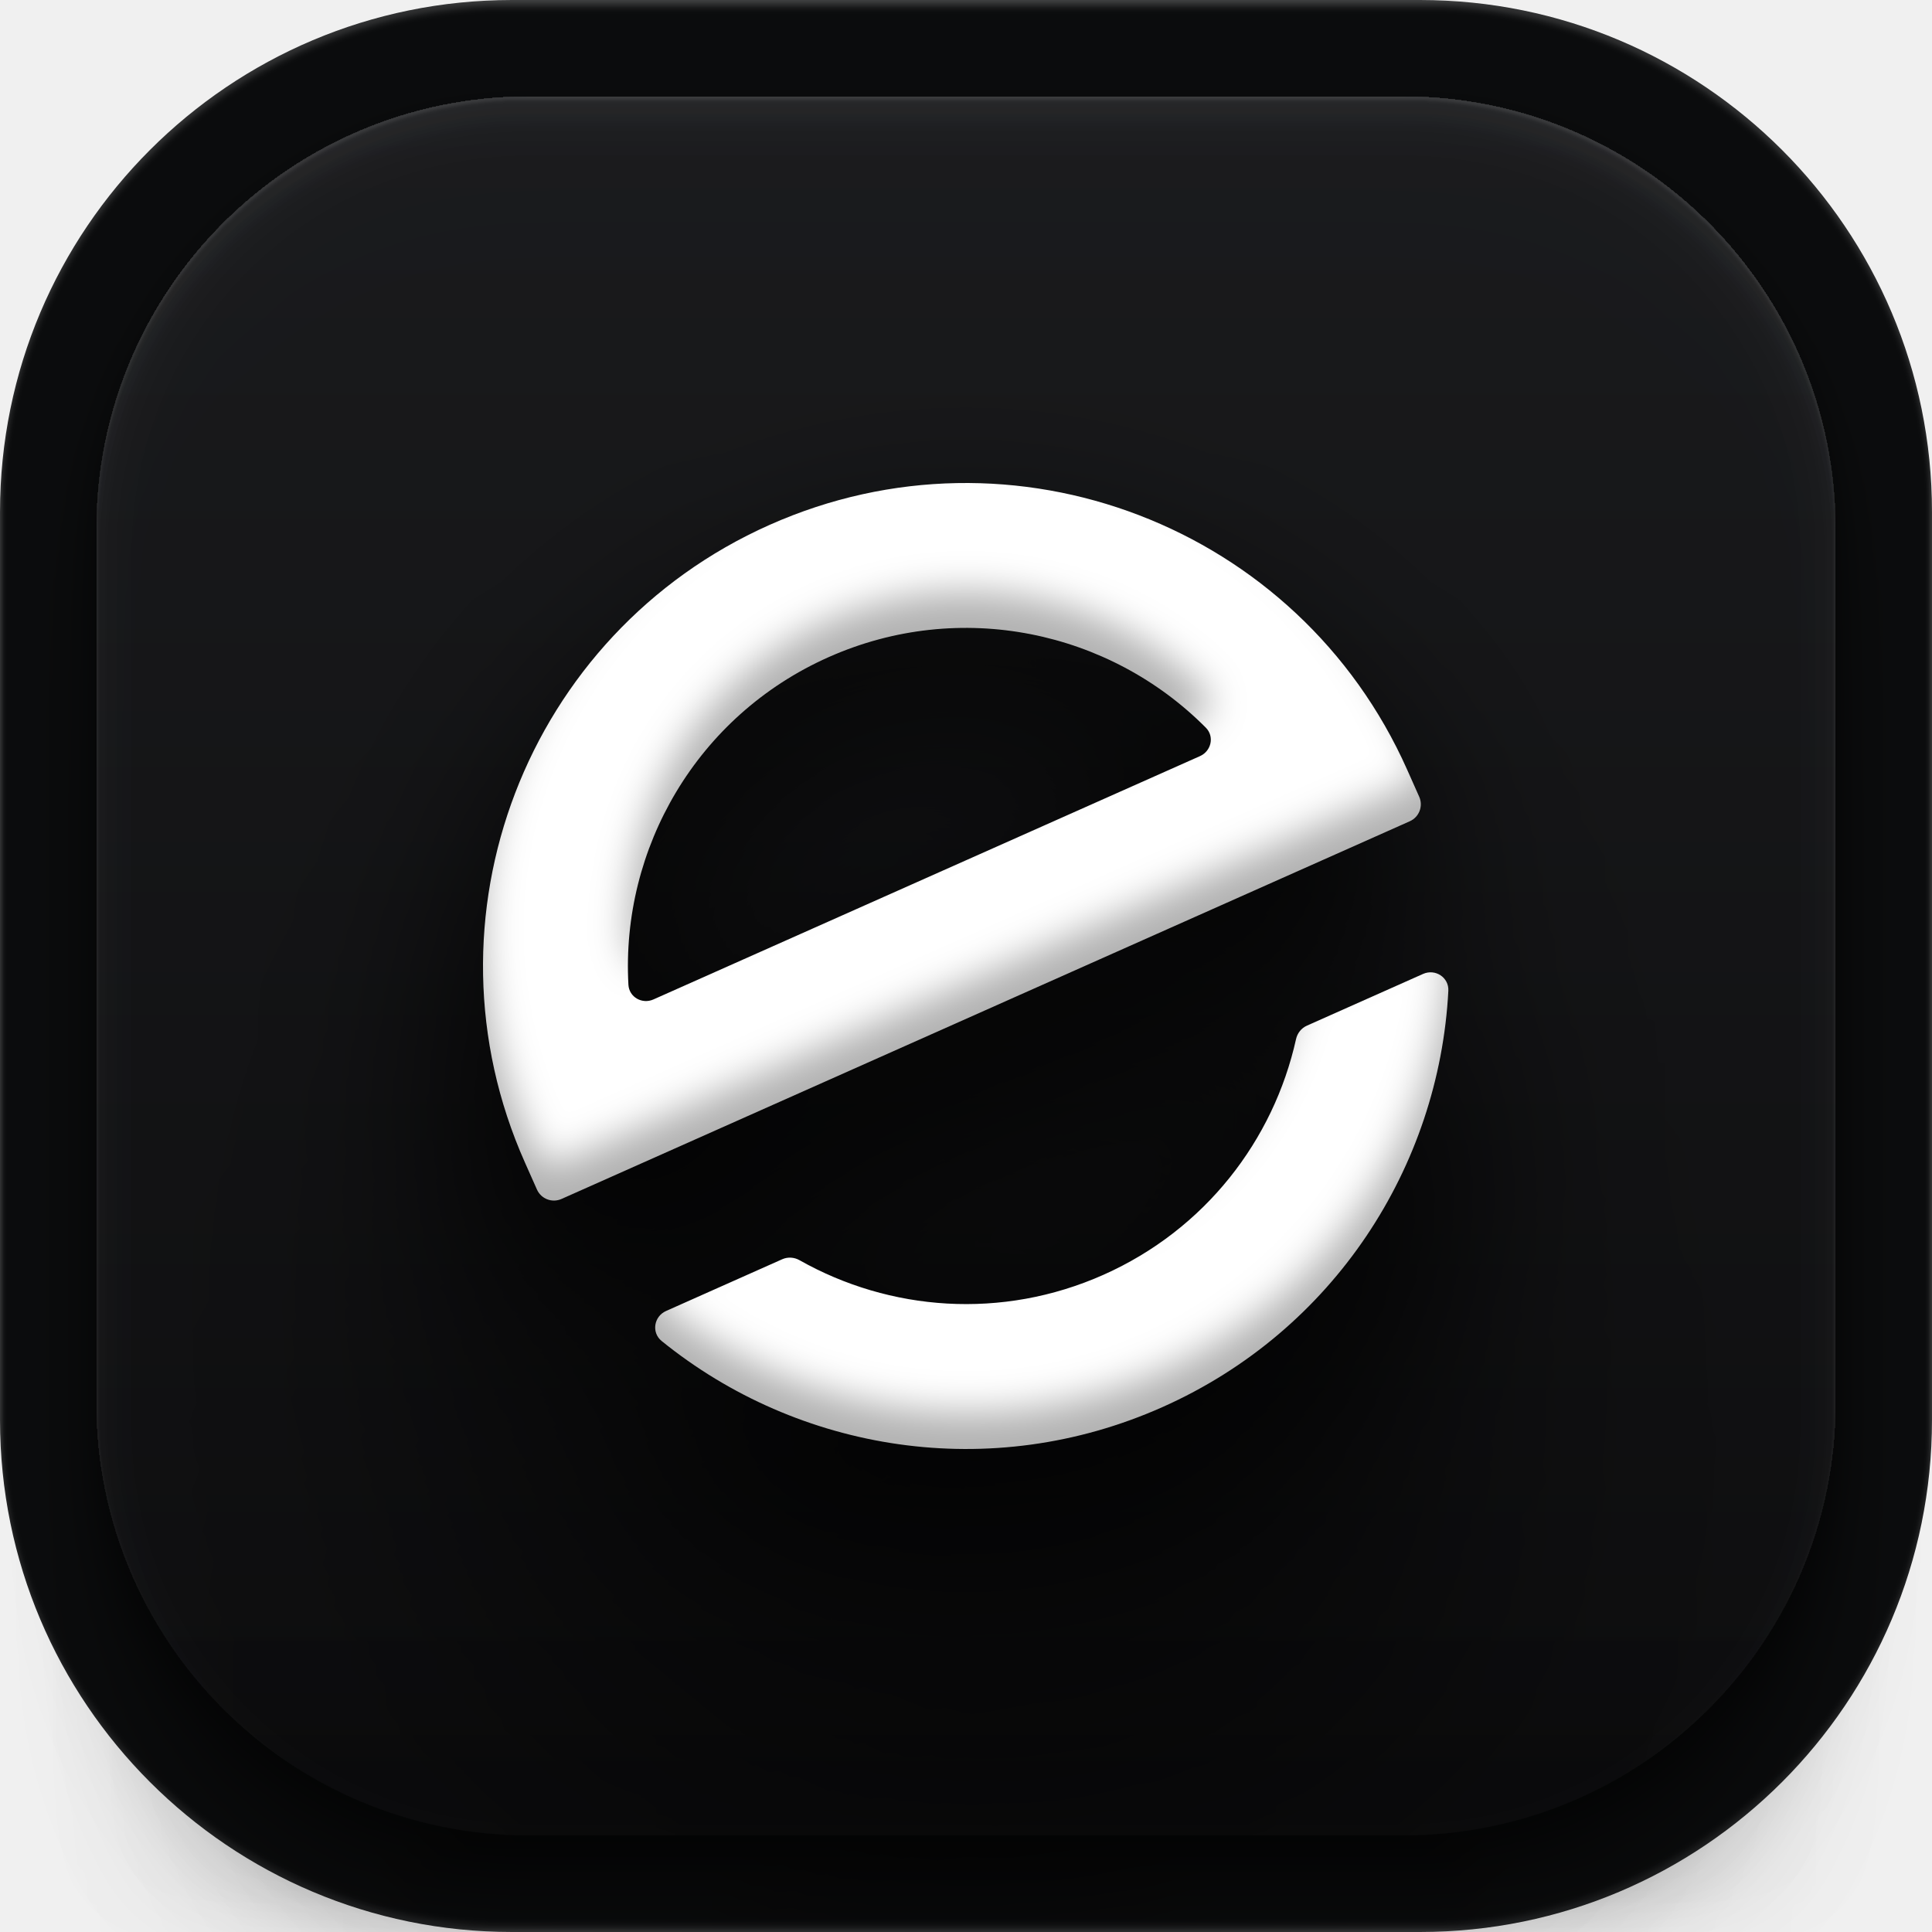
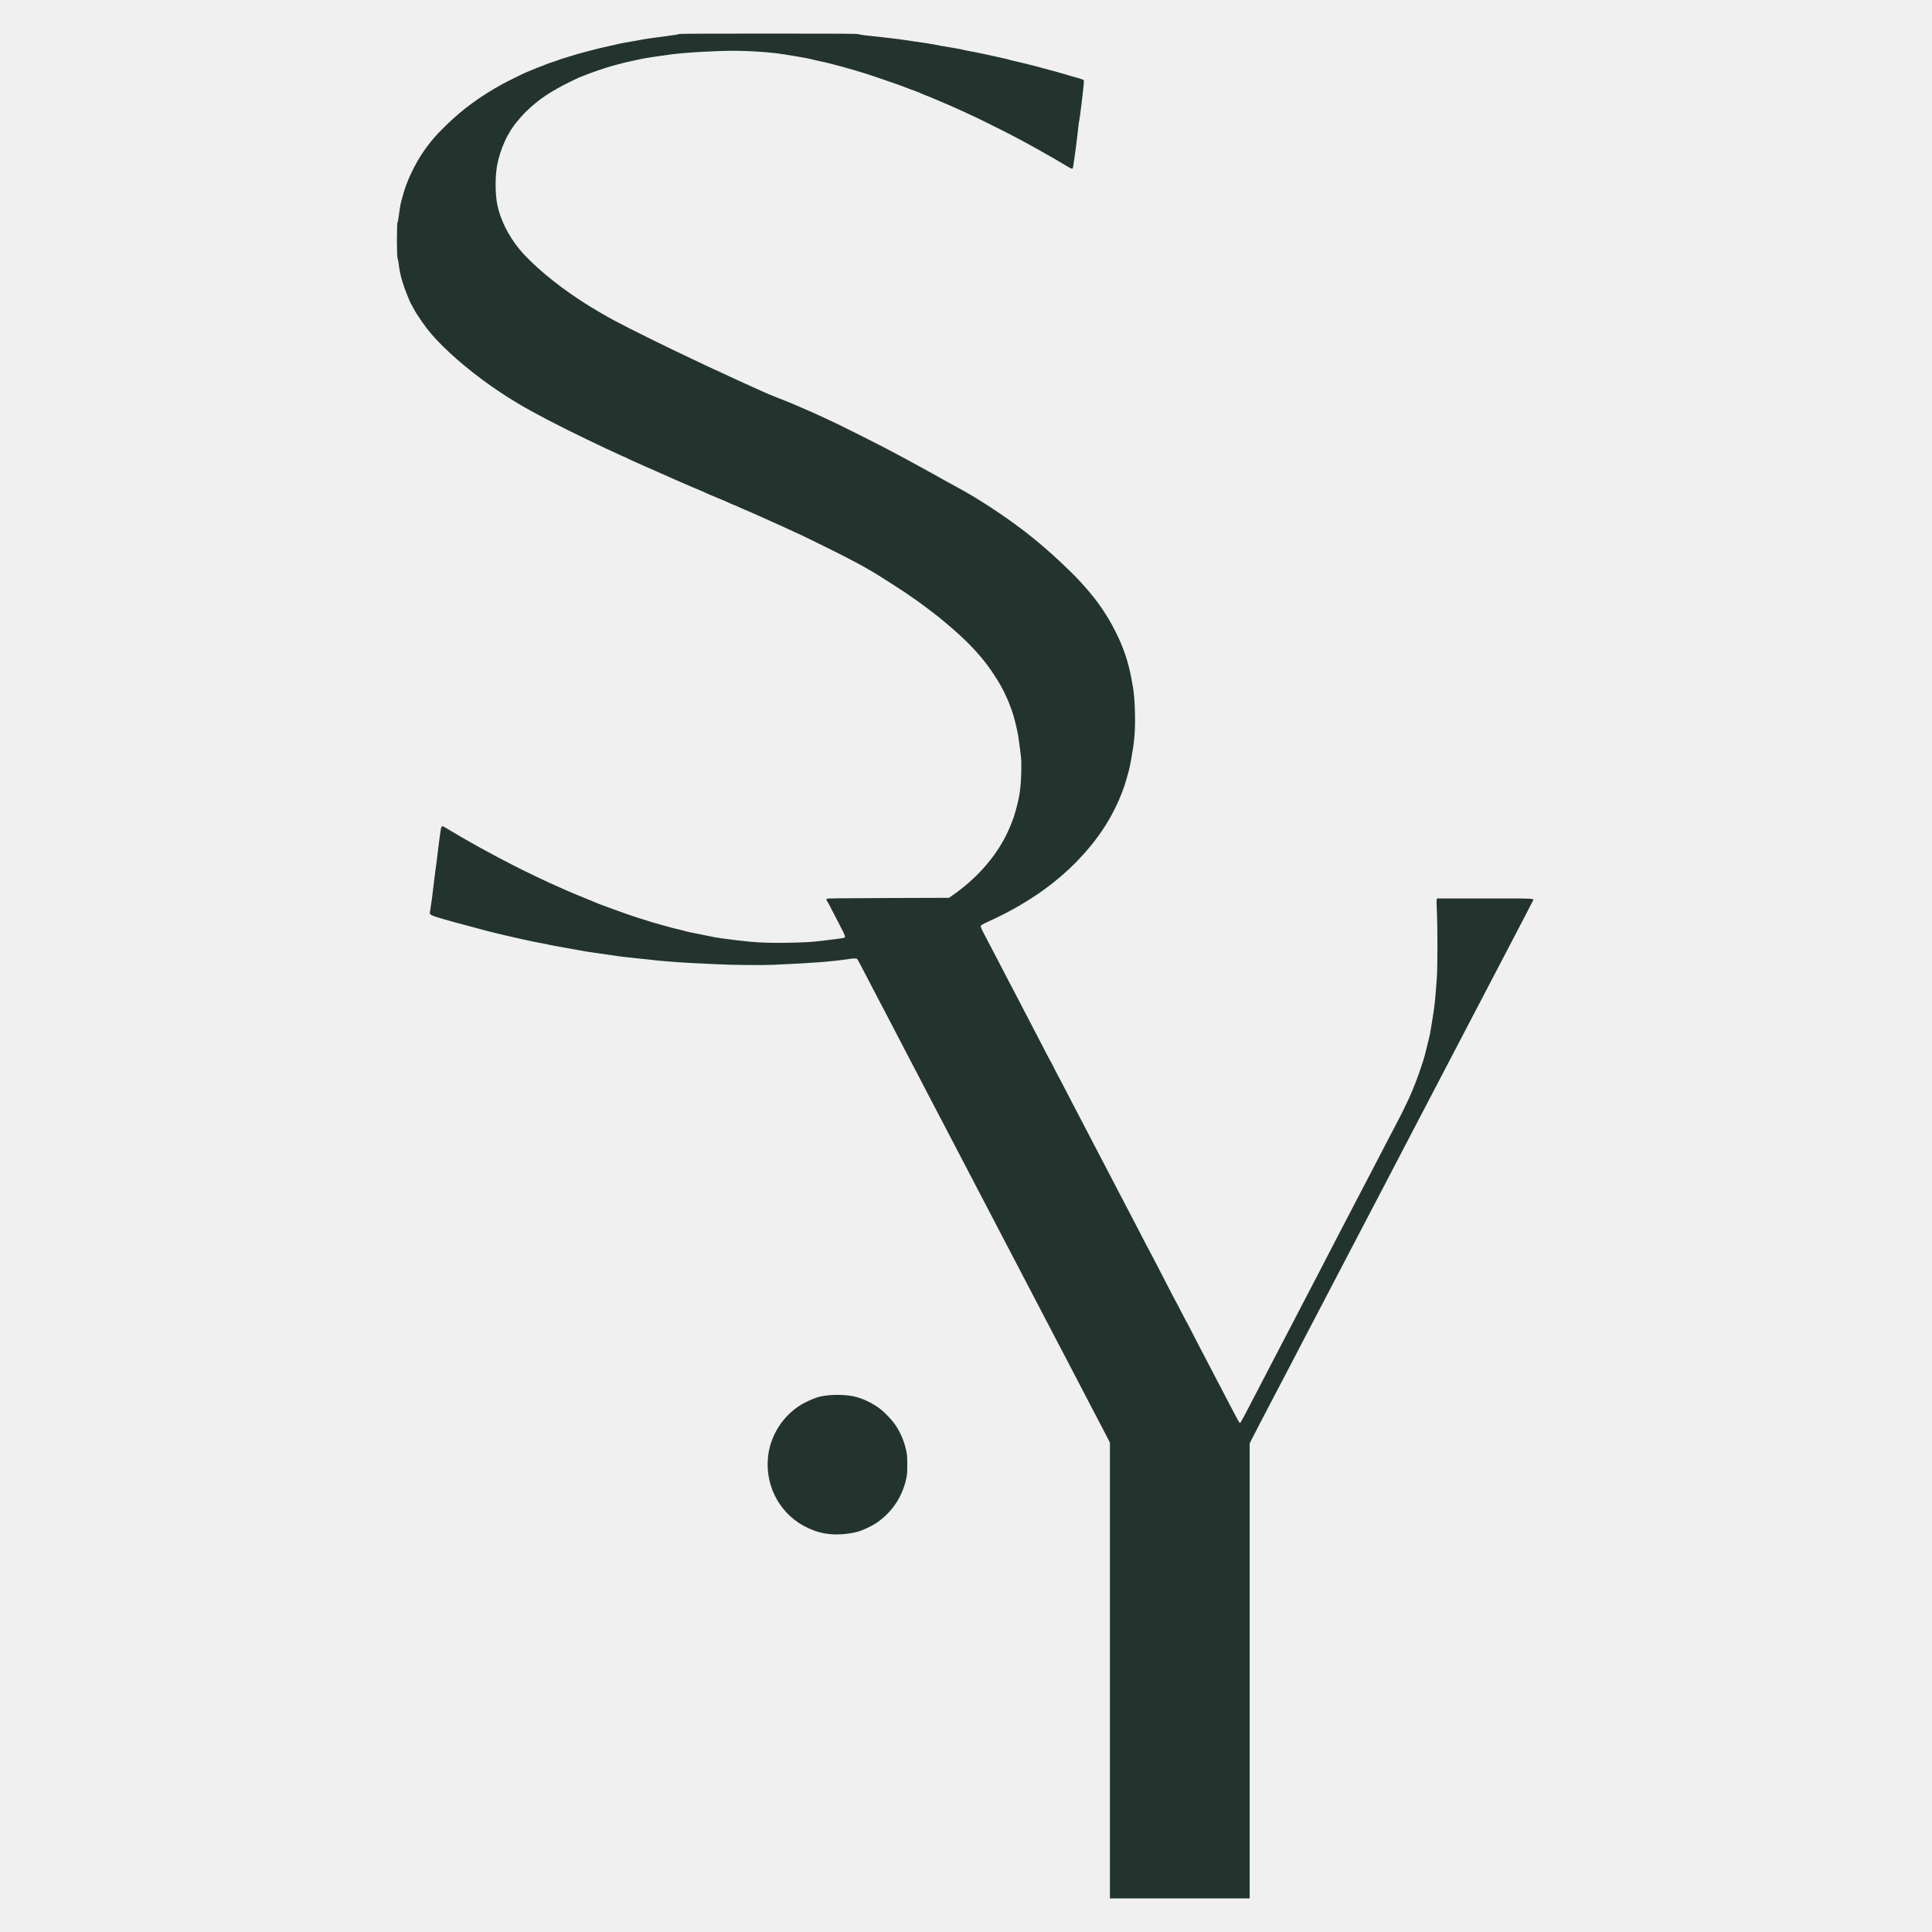
- <svg xmlns="http://www.w3.org/2000/svg" width="104" height="104" viewBox="0 0 104 104" fill="none">
-   <g clip-path="url(#clip0_3305_16315)">
-     <g filter="url(#filter0_ii_3305_16315)">
-       <path d="M76.44 0H27.56C12.339 0 0 12.339 0 27.56V76.44C0 91.661 12.339 104 27.56 104H76.44C91.661 104 104 91.661 104 76.44V27.56C104 12.339 91.661 0 76.44 0Z" fill="#0B0C0D" />
-     </g>
-     <g filter="url(#filter1_dddddiii_3305_16315)">
-       <path d="M75.527 5.2H28.474C15.62 5.2 5.2 15.62 5.2 28.474V75.526C5.2 88.38 15.62 98.8 28.474 98.8H75.527C88.38 98.8 98.8 88.38 98.8 75.526V28.474C98.8 15.62 88.38 5.2 75.527 5.2Z" fill="url(#paint0_linear_3305_16315)" fill-opacity="0.7" />
-       <path d="M75.527 5.2H28.474C15.62 5.2 5.2 15.62 5.2 28.474V75.526C5.2 88.38 15.62 98.8 28.474 98.8H75.527C88.38 98.8 98.8 88.38 98.8 75.526V28.474C98.8 15.62 88.38 5.2 75.527 5.2Z" fill="url(#paint1_linear_3305_16315)" fill-opacity="0.2" />
-     </g>
-     <g filter="url(#filter2_dddddi_3305_16315)">
-       <path d="M76.603 52.427C77.262 52.134 78.002 52.614 77.965 53.334C77.472 62.788 71.814 71.632 62.572 75.746C53.331 79.861 42.973 78.147 35.617 72.188C35.057 71.734 35.196 70.863 35.855 70.57L42.109 67.785C42.408 67.652 42.752 67.675 43.037 67.836C47.885 70.575 53.923 71.061 59.401 68.622C64.879 66.183 68.558 61.371 69.766 55.935C69.837 55.616 70.05 55.345 70.349 55.212L76.603 52.427Z" fill="white" />
-       <path fill-rule="evenodd" clip-rule="evenodd" d="M75.746 41.428L76.397 42.889C76.622 43.393 76.395 43.984 75.89 44.209L30.225 64.541C29.72 64.765 29.129 64.538 28.904 64.034L28.281 62.633L28.254 62.572C22.415 49.458 28.313 34.093 41.428 28.254C54.542 22.415 69.907 28.313 75.746 41.428ZM35.177 53.799C34.566 54.072 33.865 53.678 33.828 53.01C33.422 45.686 37.5 38.538 44.599 35.377C51.698 32.217 59.739 33.969 64.91 39.171C65.382 39.645 65.206 40.43 64.595 40.702L35.177 53.799Z" fill="white" />
-     </g>
-   </g>
-   <defs>
-     <filter id="filter0_ii_3305_16315" x="0" y="-0.353" width="104" height="104.703" filterUnits="userSpaceOnUse" color-interpolation-filters="sRGB">
-       <feFlood flood-opacity="0" result="BackgroundImageFix" />
-       <feBlend mode="normal" in="SourceGraphic" in2="BackgroundImageFix" result="shape" />
-       <feColorMatrix in="SourceAlpha" type="matrix" values="0 0 0 0 0 0 0 0 0 0 0 0 0 0 0 0 0 0 127 0" result="hardAlpha" />
-       <feOffset dy="-0.353" />
-       <feGaussianBlur stdDeviation="0.177" />
-       <feComposite in2="hardAlpha" operator="arithmetic" k2="-1" k3="1" />
-       <feColorMatrix type="matrix" values="0 0 0 0 1 0 0 0 0 1 0 0 0 0 1 0 0 0 0.1 0" />
-       <feBlend mode="normal" in2="shape" result="effect1_innerShadow_3305_16315" />
-       <feColorMatrix in="SourceAlpha" type="matrix" values="0 0 0 0 0 0 0 0 0 0 0 0 0 0 0 0 0 0 127 0" result="hardAlpha" />
-       <feOffset dy="0.35" />
-       <feGaussianBlur stdDeviation="0.177" />
-       <feComposite in2="hardAlpha" operator="arithmetic" k2="-1" k3="1" />
-       <feColorMatrix type="matrix" values="0 0 0 0 1 0 0 0 0 1 0 0 0 0 1 0 0 0 0.16 0" />
-       <feBlend mode="normal" in2="effect1_innerShadow_3305_16315" result="effect2_innerShadow_3305_16315" />
-     </filter>
-     <filter id="filter1_dddddiii_3305_16315" x="-0.494" y="4.098" width="104.988" height="120.416" filterUnits="userSpaceOnUse" color-interpolation-filters="sRGB">
-       <feFlood flood-opacity="0" result="BackgroundImageFix" />
-       <feColorMatrix in="SourceAlpha" type="matrix" values="0 0 0 0 0 0 0 0 0 0 0 0 0 0 0 0 0 0 127 0" result="hardAlpha" />
-       <feOffset dy="0.735" />
-       <feGaussianBlur stdDeviation="0.918" />
-       <feColorMatrix type="matrix" values="0 0 0 0 0 0 0 0 0 0 0 0 0 0 0 0 0 0 0.36 0" />
-       <feBlend mode="normal" in2="BackgroundImageFix" result="effect1_dropShadow_3305_16315" />
-       <feColorMatrix in="SourceAlpha" type="matrix" values="0 0 0 0 0 0 0 0 0 0 0 0 0 0 0 0 0 0 127 0" result="hardAlpha" />
-       <feOffset dy="3.122" />
-       <feGaussianBlur stdDeviation="1.561" />
-       <feColorMatrix type="matrix" values="0 0 0 0 0 0 0 0 0 0 0 0 0 0 0 0 0 0 0.31 0" />
-       <feBlend mode="normal" in2="effect1_dropShadow_3305_16315" result="effect2_dropShadow_3305_16315" />
-       <feColorMatrix in="SourceAlpha" type="matrix" values="0 0 0 0 0 0 0 0 0 0 0 0 0 0 0 0 0 0 127 0" result="hardAlpha" />
-       <feOffset dy="7.163" />
-       <feGaussianBlur stdDeviation="2.204" />
-       <feColorMatrix type="matrix" values="0 0 0 0 0 0 0 0 0 0 0 0 0 0 0 0 0 0 0.18 0" />
-       <feBlend mode="normal" in2="effect2_dropShadow_3305_16315" result="effect3_dropShadow_3305_16315" />
-       <feColorMatrix in="SourceAlpha" type="matrix" values="0 0 0 0 0 0 0 0 0 0 0 0 0 0 0 0 0 0 127 0" result="hardAlpha" />
-       <feOffset dy="12.857" />
-       <feGaussianBlur stdDeviation="2.571" />
-       <feColorMatrix type="matrix" values="0 0 0 0 0 0 0 0 0 0 0 0 0 0 0 0 0 0 0.05 0" />
-       <feBlend mode="normal" in2="effect3_dropShadow_3305_16315" result="effect4_dropShadow_3305_16315" />
-       <feColorMatrix in="SourceAlpha" type="matrix" values="0 0 0 0 0 0 0 0 0 0 0 0 0 0 0 0 0 0 127 0" result="hardAlpha" />
-       <feOffset dy="20.02" />
-       <feGaussianBlur stdDeviation="2.847" />
-       <feColorMatrix type="matrix" values="0 0 0 0 0 0 0 0 0 0 0 0 0 0 0 0 0 0 0.01 0" />
-       <feBlend mode="normal" in2="effect4_dropShadow_3305_16315" result="effect5_dropShadow_3305_16315" />
-       <feBlend mode="normal" in="SourceGraphic" in2="effect5_dropShadow_3305_16315" result="shape" />
-       <feColorMatrix in="SourceAlpha" type="matrix" values="0 0 0 0 0 0 0 0 0 0 0 0 0 0 0 0 0 0 127 0" result="hardAlpha" />
-       <feOffset dy="1.286" />
-       <feGaussianBlur stdDeviation="1.286" />
-       <feComposite in2="hardAlpha" operator="arithmetic" k2="-1" k3="1" />
-       <feColorMatrix type="matrix" values="0 0 0 0 1 0 0 0 0 1 0 0 0 0 1 0 0 0 0.03 0" />
-       <feBlend mode="normal" in2="shape" result="effect6_innerShadow_3305_16315" />
-       <feColorMatrix in="SourceAlpha" type="matrix" values="0 0 0 0 0 0 0 0 0 0 0 0 0 0 0 0 0 0 127 0" result="hardAlpha" />
-       <feOffset dy="1.102" />
-       <feGaussianBlur stdDeviation="0.367" />
-       <feComposite in2="hardAlpha" operator="arithmetic" k2="-1" k3="1" />
-       <feColorMatrix type="matrix" values="0 0 0 0 1 0 0 0 0 1 0 0 0 0 1 0 0 0 0.02 0" />
-       <feBlend mode="normal" in2="effect6_innerShadow_3305_16315" result="effect7_innerShadow_3305_16315" />
-       <feColorMatrix in="SourceAlpha" type="matrix" values="0 0 0 0 0 0 0 0 0 0 0 0 0 0 0 0 0 0 127 0" result="hardAlpha" />
-       <feOffset dy="0.184" />
-       <feGaussianBlur stdDeviation="0.092" />
-       <feComposite in2="hardAlpha" operator="arithmetic" k2="-1" k3="1" />
-       <feColorMatrix type="matrix" values="0 0 0 0 1 0 0 0 0 1 0 0 0 0 1 0 0 0 0.1 0" />
-       <feBlend mode="normal" in2="effect7_innerShadow_3305_16315" result="effect8_innerShadow_3305_16315" />
-     </filter>
-     <filter id="filter2_dddddi_3305_16315" x="-6.631" y="20.651" width="117.227" height="206.595" filterUnits="userSpaceOnUse" color-interpolation-filters="sRGB">
-       <feFlood flood-opacity="0" result="BackgroundImageFix" />
-       <feColorMatrix in="SourceAlpha" type="matrix" values="0 0 0 0 0 0 0 0 0 0 0 0 0 0 0 0 0 0 127 0" result="hardAlpha" />
-       <feOffset dy="4.815" />
-       <feGaussianBlur stdDeviation="5.082" />
-       <feColorMatrix type="matrix" values="0 0 0 0 0 0 0 0 0 0 0 0 0 0 0 0 0 0 0.91 0" />
-       <feBlend mode="normal" in2="BackgroundImageFix" result="effect1_dropShadow_3305_16315" />
-       <feColorMatrix in="SourceAlpha" type="matrix" values="0 0 0 0 0 0 0 0 0 0 0 0 0 0 0 0 0 0 127 0" result="hardAlpha" />
-       <feOffset dy="18.723" />
-       <feGaussianBlur stdDeviation="9.361" />
-       <feColorMatrix type="matrix" values="0 0 0 0 0 0 0 0 0 0 0 0 0 0 0 0 0 0 0.79 0" />
-       <feBlend mode="normal" in2="effect1_dropShadow_3305_16315" result="effect2_dropShadow_3305_16315" />
-       <feColorMatrix in="SourceAlpha" type="matrix" values="0 0 0 0 0 0 0 0 0 0 0 0 0 0 0 0 0 0 127 0" result="hardAlpha" />
-       <feOffset dy="41.725" />
-       <feGaussianBlur stdDeviation="12.571" />
-       <feColorMatrix type="matrix" values="0 0 0 0 0 0 0 0 0 0 0 0 0 0 0 0 0 0 0.47 0" />
-       <feBlend mode="normal" in2="effect2_dropShadow_3305_16315" result="effect3_dropShadow_3305_16315" />
-       <feColorMatrix in="SourceAlpha" type="matrix" values="0 0 0 0 0 0 0 0 0 0 0 0 0 0 0 0 0 0 127 0" result="hardAlpha" />
-       <feOffset dy="74.891" />
-       <feGaussianBlur stdDeviation="14.978" />
-       <feColorMatrix type="matrix" values="0 0 0 0 0 0 0 0 0 0 0 0 0 0 0 0 0 0 0.14 0" />
-       <feBlend mode="normal" in2="effect3_dropShadow_3305_16315" result="effect4_dropShadow_3305_16315" />
-       <feColorMatrix in="SourceAlpha" type="matrix" values="0 0 0 0 0 0 0 0 0 0 0 0 0 0 0 0 0 0 127 0" result="hardAlpha" />
-       <feOffset dy="116.616" />
-       <feGaussianBlur stdDeviation="16.315" />
-       <feColorMatrix type="matrix" values="0 0 0 0 0 0 0 0 0 0 0 0 0 0 0 0 0 0 0.02 0" />
-       <feBlend mode="normal" in2="effect4_dropShadow_3305_16315" result="effect5_dropShadow_3305_16315" />
-       <feBlend mode="normal" in="SourceGraphic" in2="effect5_dropShadow_3305_16315" result="shape" />
-       <feColorMatrix in="SourceAlpha" type="matrix" values="0 0 0 0 0 0 0 0 0 0 0 0 0 0 0 0 0 0 127 0" result="hardAlpha" />
-       <feOffset dy="-1.994" />
-       <feGaussianBlur stdDeviation="0.997" />
-       <feComposite in2="hardAlpha" operator="arithmetic" k2="-1" k3="1" />
-       <feColorMatrix type="matrix" values="0 0 0 0 0 0 0 0 0 0 0 0 0 0 0 0 0 0 0.3 0" />
-       <feBlend mode="normal" in2="shape" result="effect6_innerShadow_3305_16315" />
-     </filter>
-     <linearGradient id="paint0_linear_3305_16315" x1="52" y1="5.2" x2="52" y2="98.8" gradientUnits="userSpaceOnUse">
-       <stop stop-color="#242528" />
-       <stop offset="1" stop-color="#111113" />
-     </linearGradient>
-     <linearGradient id="paint1_linear_3305_16315" x1="52" y1="85.944" x2="52" y2="98.8" gradientUnits="userSpaceOnUse">
-       <stop stop-opacity="0" />
-       <stop offset="1" />
-     </linearGradient>
-     <clipPath id="clip0_3305_16315">
-       <rect width="104" height="104" fill="white" />
-     </clipPath>
-   </defs>
+ <svg xmlns="http://www.w3.org/2000/svg" viewBox="-236.5 -20 1151 1151">
+   <style>path{fill:#22342D}@media (prefers-color-scheme:dark){path{fill:#FFFFFF}}</style>
+   <path fill-rule="evenodd" d="M424.75,975.24L424.75,839.47L423.71,837.42C422.65,835.36 410.52,812.08 405.44,802.38C403.93,799.49 398.02,788.18 392.31,777.25C386.60,766.32 379.43,752.59 376.37,746.75C373.31,740.91 367.46,729.71 363.37,721.88C359.28,714.04 354.05,704.02 351.75,699.62C349.45,695.23 345.04,686.79 341.95,680.88C338.86,674.96 336.16,669.79 335.96,669.38C335.75,668.96 334.40,666.38 332.95,663.62C331.50,660.88 329.47,656.99 328.44,655.00C327.42,653.01 325.45,649.24 324.07,646.62C322.69,644.01 320.68,640.19 319.61,638.12C318.53,636.06 316.95,633.02 316.08,631.38C315.22,629.73 314.02,627.42 313.42,626.25C312.81,625.08 311.58,622.72 310.69,621.00C309.09,617.94 308.51,616.82 305.19,610.50C304.29,608.78 302.68,605.69 301.61,603.62C300.54,601.56 299.20,598.98 298.63,597.88C298.06,596.77 296.80,594.36 295.83,592.50C294.87,590.64 293.31,587.66 292.37,585.88C289.61,580.62 288.78,579.04 287.13,575.88C286.27,574.23 285.00,571.81 284.32,570.50C283.63,569.19 282.34,566.72 281.45,565.00C280.56,563.28 279.21,560.69 278.45,559.25C277.69,557.81 276.49,555.51 275.78,554.14C275.07,552.78 274.36,551.51 274.21,551.33C273.89,550.94 272.04,550.91 269.75,551.26C259.35,552.86 246.81,553.82 224.00,554.79C217.17,555.07 198.92,554.92 192.12,554.51C189.93,554.38 185.14,554.15 181.50,554.01C172.60,553.65 161.13,552.86 154.12,552.12C138.18,550.44 132.31,549.78 130.88,549.51C130.19,549.37 125.91,548.76 121.38,548.14C116.84,547.52 112.00,546.78 110.62,546.50C109.25,546.21 104.86,545.43 100.88,544.75C96.89,544.07 92.67,543.28 91.50,543.01C90.33,542.73 88.08,542.28 86.50,542.00C84.92,541.72 82.67,541.28 81.50,541.03C80.33,540.77 77.24,540.10 74.62,539.55C72.01,538.99 68.92,538.30 67.75,538.00C66.58,537.71 63.01,536.86 59.82,536.13C56.62,535.39 53.91,534.72 53.79,534.65C53.66,534.57 50.93,533.83 47.72,533.01C38.63,530.67 28.78,527.94 23.14,526.20C20.42,525.35 19.36,524.61 19.58,523.67C19.66,523.37 19.78,522.56 19.87,521.88C19.95,521.19 20.24,519.27 20.50,517.62C20.77,515.98 21.22,512.49 21.50,509.88C21.79,507.26 22.19,503.94 22.39,502.50C23.46,494.72 24.05,490.06 24.63,485.00C24.98,481.91 25.38,478.81 25.51,478.12C25.64,477.44 25.86,475.99 26.00,474.90C26.26,472.86 26.53,472.25 27.21,472.25C27.42,472.25 28.56,472.85 29.74,473.59C33.13,475.71 42.40,481.09 47.25,483.75C48.42,484.39 50.67,485.62 52.25,486.49C62.85,492.31 74.91,498.48 83.75,502.61C86.02,503.68 88.94,505.05 90.23,505.67C91.53,506.29 93.13,507.01 93.78,507.26C94.44,507.52 95.91,508.18 97.05,508.72C98.19,509.27 100.25,510.18 101.62,510.76C103.00,511.33 105.59,512.43 107.38,513.18C109.16,513.94 112.03,515.11 113.75,515.78C115.47,516.45 117.33,517.23 117.88,517.50C118.42,517.77 120.45,518.57 122.38,519.27C124.30,519.98 127.39,521.12 129.25,521.81C134.87,523.90 142.43,526.49 145.88,527.50C147.66,528.02 149.80,528.69 150.62,528.99C151.45,529.29 153.53,529.90 155.25,530.36C156.97,530.82 159.72,531.58 161.38,532.07C163.03,532.55 165.78,533.25 167.50,533.63C169.22,534.01 170.81,534.41 171.03,534.52C171.53,534.78 176.19,535.81 180.00,536.50C181.58,536.78 183.83,537.23 185.00,537.50C188.39,538.26 190.91,538.71 194.12,539.11C195.78,539.31 199.77,539.82 203.00,540.23C212.70,541.46 219.56,541.82 230.82,541.68C241.95,541.54 246.97,541.26 254.12,540.38C268.15,538.64 266.88,538.91 266.85,537.72C266.83,537.14 265.65,534.65 263.13,529.88C261.10,526.02 258.88,521.75 258.20,520.38C257.51,519.01 256.76,517.60 256.52,517.26C255.90,516.36 255.76,515.88 256.01,515.48C256.20,515.18 261.67,515.11 292.55,515.00L328.88,514.88L330.50,513.75C344.85,503.83 356.11,491.26 362.98,477.49C364.52,474.39 366.86,468.76 367.59,466.38C370.79,455.89 371.73,450.04 371.92,439.38C372.03,433.21 372.00,432.57 371.28,427.00C370.86,423.77 370.34,419.94 370.12,418.50C369.57,414.88 367.38,406.08 366.38,403.50C365.93,402.33 365.19,400.36 364.74,399.12C364.29,397.89 363.78,396.65 363.60,396.38C363.43,396.10 362.87,394.92 362.37,393.75C360.37,389.05 355.22,380.76 350.66,374.88C343.81,366.04 335.77,358.21 322.24,347.21C320.72,345.97 312.30,339.63 310.36,338.26C305.23,334.64 300.37,331.36 296.25,328.75C294.67,327.75 291.57,325.78 289.38,324.37C280.49,318.69 271.52,313.81 255.25,305.81C243.85,300.20 239.31,298.00 239.16,298.00C239.10,298.00 237.63,297.33 235.90,296.50C234.16,295.68 232.68,295.00 232.61,295.00C232.54,295.00 231.67,294.60 230.68,294.10C229.69,293.61 228.31,292.98 227.62,292.71C226.94,292.43 225.08,291.61 223.50,290.88C221.92,290.15 219.11,288.88 217.25,288.05C215.39,287.23 212.46,285.92 210.72,285.15C208.99,284.38 207.50,283.75 207.41,283.75C207.31,283.75 206.16,283.24 204.85,282.62C203.54,282.00 201.44,281.09 200.17,280.60C198.91,280.10 197.76,279.61 197.62,279.50C197.49,279.38 195.74,278.62 193.75,277.80C186.59,274.84 183.87,273.69 183.62,273.50C183.49,273.39 182.14,272.79 180.62,272.17C179.11,271.56 176.81,270.58 175.50,270.01C174.19,269.43 171.55,268.29 169.62,267.47C167.70,266.65 165.17,265.54 164.00,265.00C161.51,263.86 145.42,256.74 141.25,254.93C139.67,254.24 138.15,253.53 137.88,253.35C137.60,253.17 136.14,252.50 134.62,251.86C133.11,251.22 131.76,250.61 131.62,250.50C131.49,250.40 130.47,249.92 129.37,249.44C127.04,248.42 124.34,247.15 113.27,241.85C97.17,234.15 80.97,225.70 72.21,220.42C66.62,217.05 65.67,216.45 61.13,213.44C47.14,204.13 33.24,192.67 23.87,182.74C19.07,177.64 16.27,173.99 11.45,166.50C10.96,165.74 10.20,164.39 9.75,163.50C9.30,162.61 8.74,161.59 8.51,161.25C7.69,160.05 4.54,152.09 3.38,148.28C2.12,144.13 1.47,141.06 1.00,137.12C0.84,135.75 0.55,134.30 0.36,133.90C-0.17,132.84 -0.17,113.25 0.35,112.43C0.54,112.12 0.83,110.69 0.98,109.25C1.14,107.81 1.49,105.33 1.76,103.75C2.23,100.99 2.57,99.63 4.19,94.12C6.23,87.19 10.76,77.76 15.24,71.12C19.43,64.92 23.42,60.26 29.65,54.25C39.53,44.74 49.43,37.52 62.62,30.19C64.87,28.94 76.34,23.25 76.61,23.25C76.67,23.25 78.33,22.56 80.29,21.73C82.26,20.89 84.83,19.86 86.00,19.45C87.17,19.04 88.24,18.61 88.38,18.50C88.51,18.39 90.42,17.71 92.62,16.99C94.83,16.26 96.74,15.59 96.88,15.49C97.01,15.39 98.76,14.84 100.75,14.26C102.74,13.69 105.16,12.95 106.12,12.62C107.09,12.30 109.45,11.64 111.38,11.15C113.30,10.67 115.49,10.10 116.25,9.87C118.48,9.22 121.40,8.52 125.12,7.74C127.05,7.34 129.47,6.79 130.50,6.51C131.53,6.24 133.67,5.79 135.25,5.51C142.15,4.29 144.03,3.95 146.50,3.50C147.94,3.23 150.87,2.78 153.00,2.50C155.13,2.22 158.11,1.82 159.62,1.63C166.20,0.76 167.86,0.49 168.10,0.25C168.27,0.08 186.08,-0.00 221.01,-0.00C266.68,-0.00 273.81,0.05 274.77,0.37C275.38,0.57 277.51,0.91 279.50,1.12C286.94,1.90 298.89,3.26 299.25,3.37C299.46,3.43 303.68,4.05 308.62,4.74C313.57,5.43 318.64,6.21 319.88,6.48C322.32,7.01 324.21,7.34 331.25,8.50C333.79,8.92 336.21,9.37 336.62,9.50C337.40,9.75 339.04,10.08 344.75,11.14C346.61,11.49 350.04,12.21 352.38,12.74C354.71,13.28 358.03,14.01 359.75,14.37C361.47,14.73 363.55,15.23 364.38,15.48C365.20,15.74 367.28,16.25 369.00,16.63C370.72,17.00 373.19,17.59 374.50,17.92C375.81,18.26 378.23,18.87 379.88,19.29C381.52,19.70 384.28,20.44 386.00,20.92C387.72,21.40 390.76,22.23 392.75,22.75C394.74,23.28 396.85,23.88 397.44,24.09C398.02,24.30 399.82,24.83 401.44,25.26C404.98,26.20 408.12,27.16 408.77,27.51C409.39,27.84 409.38,28.49 408.74,33.88C408.46,36.21 408.13,39.14 408.00,40.38C407.61,44.03 406.53,51.99 406.40,52.21C406.33,52.32 406.16,53.47 406.02,54.77C405.38,60.64 404.75,65.85 404.40,68.38C404.18,69.89 403.73,73.12 403.39,75.56C403.06,78.00 402.71,80.11 402.63,80.25C402.33,80.72 401.64,80.50 399.63,79.30C398.53,78.63 396.27,77.30 394.62,76.33C392.98,75.36 391.23,74.33 390.75,74.04C390.27,73.76 388.92,73.00 387.75,72.35C386.58,71.70 385.01,70.81 384.25,70.37C383.49,69.93 381.24,68.67 379.25,67.57C377.26,66.47 375.06,65.26 374.38,64.88C373.69,64.50 372.11,63.65 370.88,63.00C369.64,62.35 367.50,61.23 366.12,60.50C360.38,57.48 342.20,48.50 341.82,48.50C341.75,48.50 340.93,48.11 340.00,47.64C339.08,47.17 337.60,46.48 336.72,46.12C335.84,45.75 334.18,45.00 333.03,44.45C331.88,43.90 329.91,43.03 328.65,42.51C327.40,41.98 324.80,40.88 322.88,40.06C317.79,37.89 317.12,37.61 314.50,36.61C313.19,36.11 312.00,35.60 311.84,35.47C311.69,35.34 310.62,34.92 309.47,34.52C308.32,34.13 306.48,33.45 305.38,33.00C301.94,31.62 292.57,28.27 286.38,26.21C279.46,23.91 277.94,23.42 274.25,22.34C267.77,20.44 266.99,20.22 263.62,19.33C261.84,18.86 259.36,18.20 258.12,17.87C256.89,17.54 254.19,16.92 252.12,16.50C250.06,16.07 247.87,15.58 247.25,15.39C244.82,14.66 230.89,12.29 225.25,11.64C218.33,10.84 208.11,10.25 201.25,10.25C189.66,10.24 170.52,11.36 162.75,12.49C160.89,12.76 156.90,13.32 153.88,13.75C150.85,14.17 147.42,14.73 146.25,14.98C145.08,15.24 142.21,15.85 139.88,16.35C135.75,17.23 134.27,17.60 128.25,19.25C124.57,20.25 116.30,23.08 112.20,24.72C110.45,25.43 108.96,26.00 108.89,26.00C108.81,26.00 106.36,27.16 103.43,28.59C91.87,34.21 84.19,39.37 77.16,46.22C73.16,50.13 68.62,55.80 67.10,58.79C66.78,59.44 66.41,60.03 66.29,60.10C66.17,60.18 65.22,62.07 64.18,64.31C62.22,68.55 60.42,74.19 59.65,78.50C58.43,85.39 58.47,95.33 59.75,101.88C61.47,110.63 66.40,120.56 72.98,128.50C80.46,137.52 94.60,149.41 108.88,158.68C109.84,159.30 111.19,160.18 111.88,160.63C115.61,163.07 124.11,168.07 129.00,170.70C138.74,175.94 161.98,187.40 178.75,195.24C181.16,196.36 184.38,197.89 185.91,198.64C187.45,199.39 188.77,200.00 188.85,200.00C188.93,200.00 190.03,200.49 191.31,201.10C192.58,201.70 195.14,202.89 197.00,203.75C198.86,204.60 201.78,205.96 203.50,206.75C205.22,207.55 208.31,208.96 210.38,209.88C212.44,210.80 215.42,212.14 217.00,212.87C221.13,214.75 223.68,215.82 227.38,217.22C232.21,219.05 239.95,222.30 247.25,225.57C251.90,227.65 255.94,229.52 262.62,232.70C266.54,234.57 285.75,244.21 289.62,246.26C291.00,246.98 293.02,248.05 294.12,248.63C298.65,251.01 308.31,256.21 311.75,258.13C313.19,258.93 315.33,260.11 316.50,260.75C321.55,263.51 323.89,264.82 324.14,265.01C324.28,265.13 326.59,266.40 329.26,267.83C334.96,270.87 341.86,274.79 345.25,276.91C346.01,277.39 347.81,278.51 349.25,279.42C354.40,282.63 362.95,288.42 367.50,291.77C372.11,295.16 373.53,296.23 374.50,297.01C375.12,297.50 376.75,298.80 378.12,299.89C379.50,300.97 381.09,302.26 381.65,302.74C382.21,303.23 383.61,304.41 384.76,305.38C390.90,310.52 401.67,320.67 406.15,325.53C414.51,334.59 418.89,340.31 424.18,349.12C426.46,352.91 430.36,360.69 431.51,363.74C431.90,364.78 432.50,366.30 432.85,367.12C434.36,370.79 436.47,378.33 437.35,383.25C437.71,385.24 438.18,387.83 438.40,389.00C439.61,395.51 440.09,409.39 439.40,418.00C439.17,420.82 438.77,424.36 438.50,425.88C438.24,427.39 437.73,430.37 437.38,432.50C437.02,434.63 436.46,437.39 436.14,438.62C434.92,443.24 433.48,448.09 432.89,449.58C432.55,450.43 431.94,452.02 431.54,453.12C429.88,457.61 426.51,464.47 423.42,469.62C413.81,485.67 398.83,501.09 381.50,512.80C372.30,519.01 363.07,524.15 352.85,528.76C350.67,529.75 348.62,530.79 348.31,531.07C347.34,531.97 347.00,531.16 353.63,543.75C354.90,546.16 356.81,549.81 357.88,551.88C362.53,560.82 363.66,562.99 364.63,564.88C365.20,565.98 366.18,567.83 366.80,569.00C367.43,570.17 368.82,572.81 369.88,574.88C370.95,576.94 372.46,579.86 373.25,581.38C374.04,582.89 375.47,585.64 376.44,587.50C377.40,589.36 378.89,592.23 379.75,593.88C383.40,600.86 384.05,602.11 386.50,606.88C387.91,609.62 389.27,612.16 389.51,612.50C389.74,612.84 390.45,614.19 391.08,615.50C391.70,616.81 392.39,618.16 392.59,618.50C392.80,618.84 394.23,621.54 395.77,624.50C397.31,627.46 399.18,631.06 399.94,632.50C400.69,633.94 401.53,635.58 401.81,636.12C402.09,636.67 407.55,647.14 413.94,659.38C428.64,687.52 434.30,698.36 434.94,699.62C435.21,700.17 437.82,705.15 440.72,710.69C443.62,716.22 446.00,720.82 446.00,720.90C446.00,720.97 446.43,721.79 446.97,722.71C447.50,723.62 449.15,726.74 450.63,729.62C453.18,734.57 453.93,736.00 457.30,742.50C458.05,743.94 459.94,747.60 461.49,750.62C463.05,753.65 464.45,756.29 464.62,756.50C464.78,756.71 466.07,759.18 467.49,762.00C468.91,764.82 470.34,767.52 470.66,768.00C470.98,768.47 471.25,768.95 471.25,769.06C471.25,769.21 484.44,794.59 485.44,796.38C485.60,796.65 489.23,803.62 493.52,811.88C497.81,820.12 501.51,827.09 501.76,827.34C502.00,827.60 502.31,827.74 502.46,827.65C502.66,827.52 507.83,817.84 509.94,813.62C510.22,813.08 511.48,810.66 512.75,808.25C514.92,804.14 518.64,796.95 521.25,791.88C522.47,789.49 522.97,788.53 532.14,770.99C535.34,764.86 538.29,759.18 538.71,758.36C539.58,756.63 541.21,753.51 542.81,750.50C543.43,749.33 544.87,746.58 546.00,744.38C551.35,734.03 553.75,729.40 564.03,709.62C568.97,700.14 573.19,692.04 573.42,691.62C573.65,691.21 574.53,689.52 575.38,687.88C578.46,681.91 582.86,673.46 583.59,672.12C583.81,671.71 586.82,665.92 590.28,659.25C593.74,652.58 596.86,646.62 597.22,646.00C597.80,645.02 599.68,641.15 602.88,634.38C605.07,629.75 608.53,620.82 610.06,615.88C610.61,614.09 611.26,612.12 611.51,611.50C611.76,610.88 612.42,608.46 612.98,606.12C613.54,603.79 614.21,601.03 614.48,600.00C615.27,596.99 615.69,594.86 616.26,591.12C616.56,589.20 617.06,585.99 617.39,584.00C618.21,578.93 618.71,573.90 619.54,561.88C619.97,555.72 619.96,531.70 619.53,522.83C619.29,517.99 619.28,516.16 619.49,515.77L619.77,515.25L648.10,515.25C678.72,515.25 677.30,515.19 676.78,516.53C676.66,516.86 671.39,527.03 665.06,539.13C658.74,551.23 648.98,569.90 643.38,580.62C637.78,591.35 629.96,606.31 626.00,613.88C622.05,621.44 618.02,629.14 617.05,631.00C616.09,632.86 611.59,641.46 607.06,650.12C590.48,681.84 587.07,688.38 586.97,688.62C586.92,688.76 586.24,690.06 585.46,691.50C583.84,694.51 570.12,720.74 569.18,722.62C568.84,723.31 564.99,730.68 560.63,739.00C556.27,747.32 551.27,756.88 549.51,760.25C547.75,763.62 543.17,772.39 539.32,779.75C535.48,787.11 532.16,793.46 531.96,793.88C531.75,794.29 530.46,796.76 529.08,799.38C527.70,801.99 525.69,805.81 524.62,807.88C521.44,813.97 519.81,817.11 514.50,827.25C511.72,832.54 509.13,837.57 508.73,838.43L508.00,839.98L508.00,975.49L508.00,1111.00L466.38,1111.00L424.75,1111.00L424.75,975.24ZM258.50,894.01C253.51,893.55 249.86,892.58 245.25,890.51C229.18,883.27 219.51,866.71 220.96,848.91C222.03,835.66 229.80,823.29 241.27,816.57C243.60,815.20 247.69,813.37 250.25,812.54C256.47,810.52 267.51,810.47 274.24,812.42C278.76,813.73 284.10,816.44 287.89,819.37C290.30,821.23 294.12,825.13 296.03,827.69C299.49,832.30 302.03,838.01 303.38,844.17C303.92,846.64 304.00,847.61 304.02,852.42C304.04,857.12 303.96,858.24 303.49,860.50C302.24,866.52 299.72,872.29 296.29,877.00C293.16,881.29 289.42,884.84 285.03,887.69C282.49,889.34 277.10,891.84 274.62,892.50C269.67,893.84 263.22,894.44 258.50,894.01Z" />
</svg>
